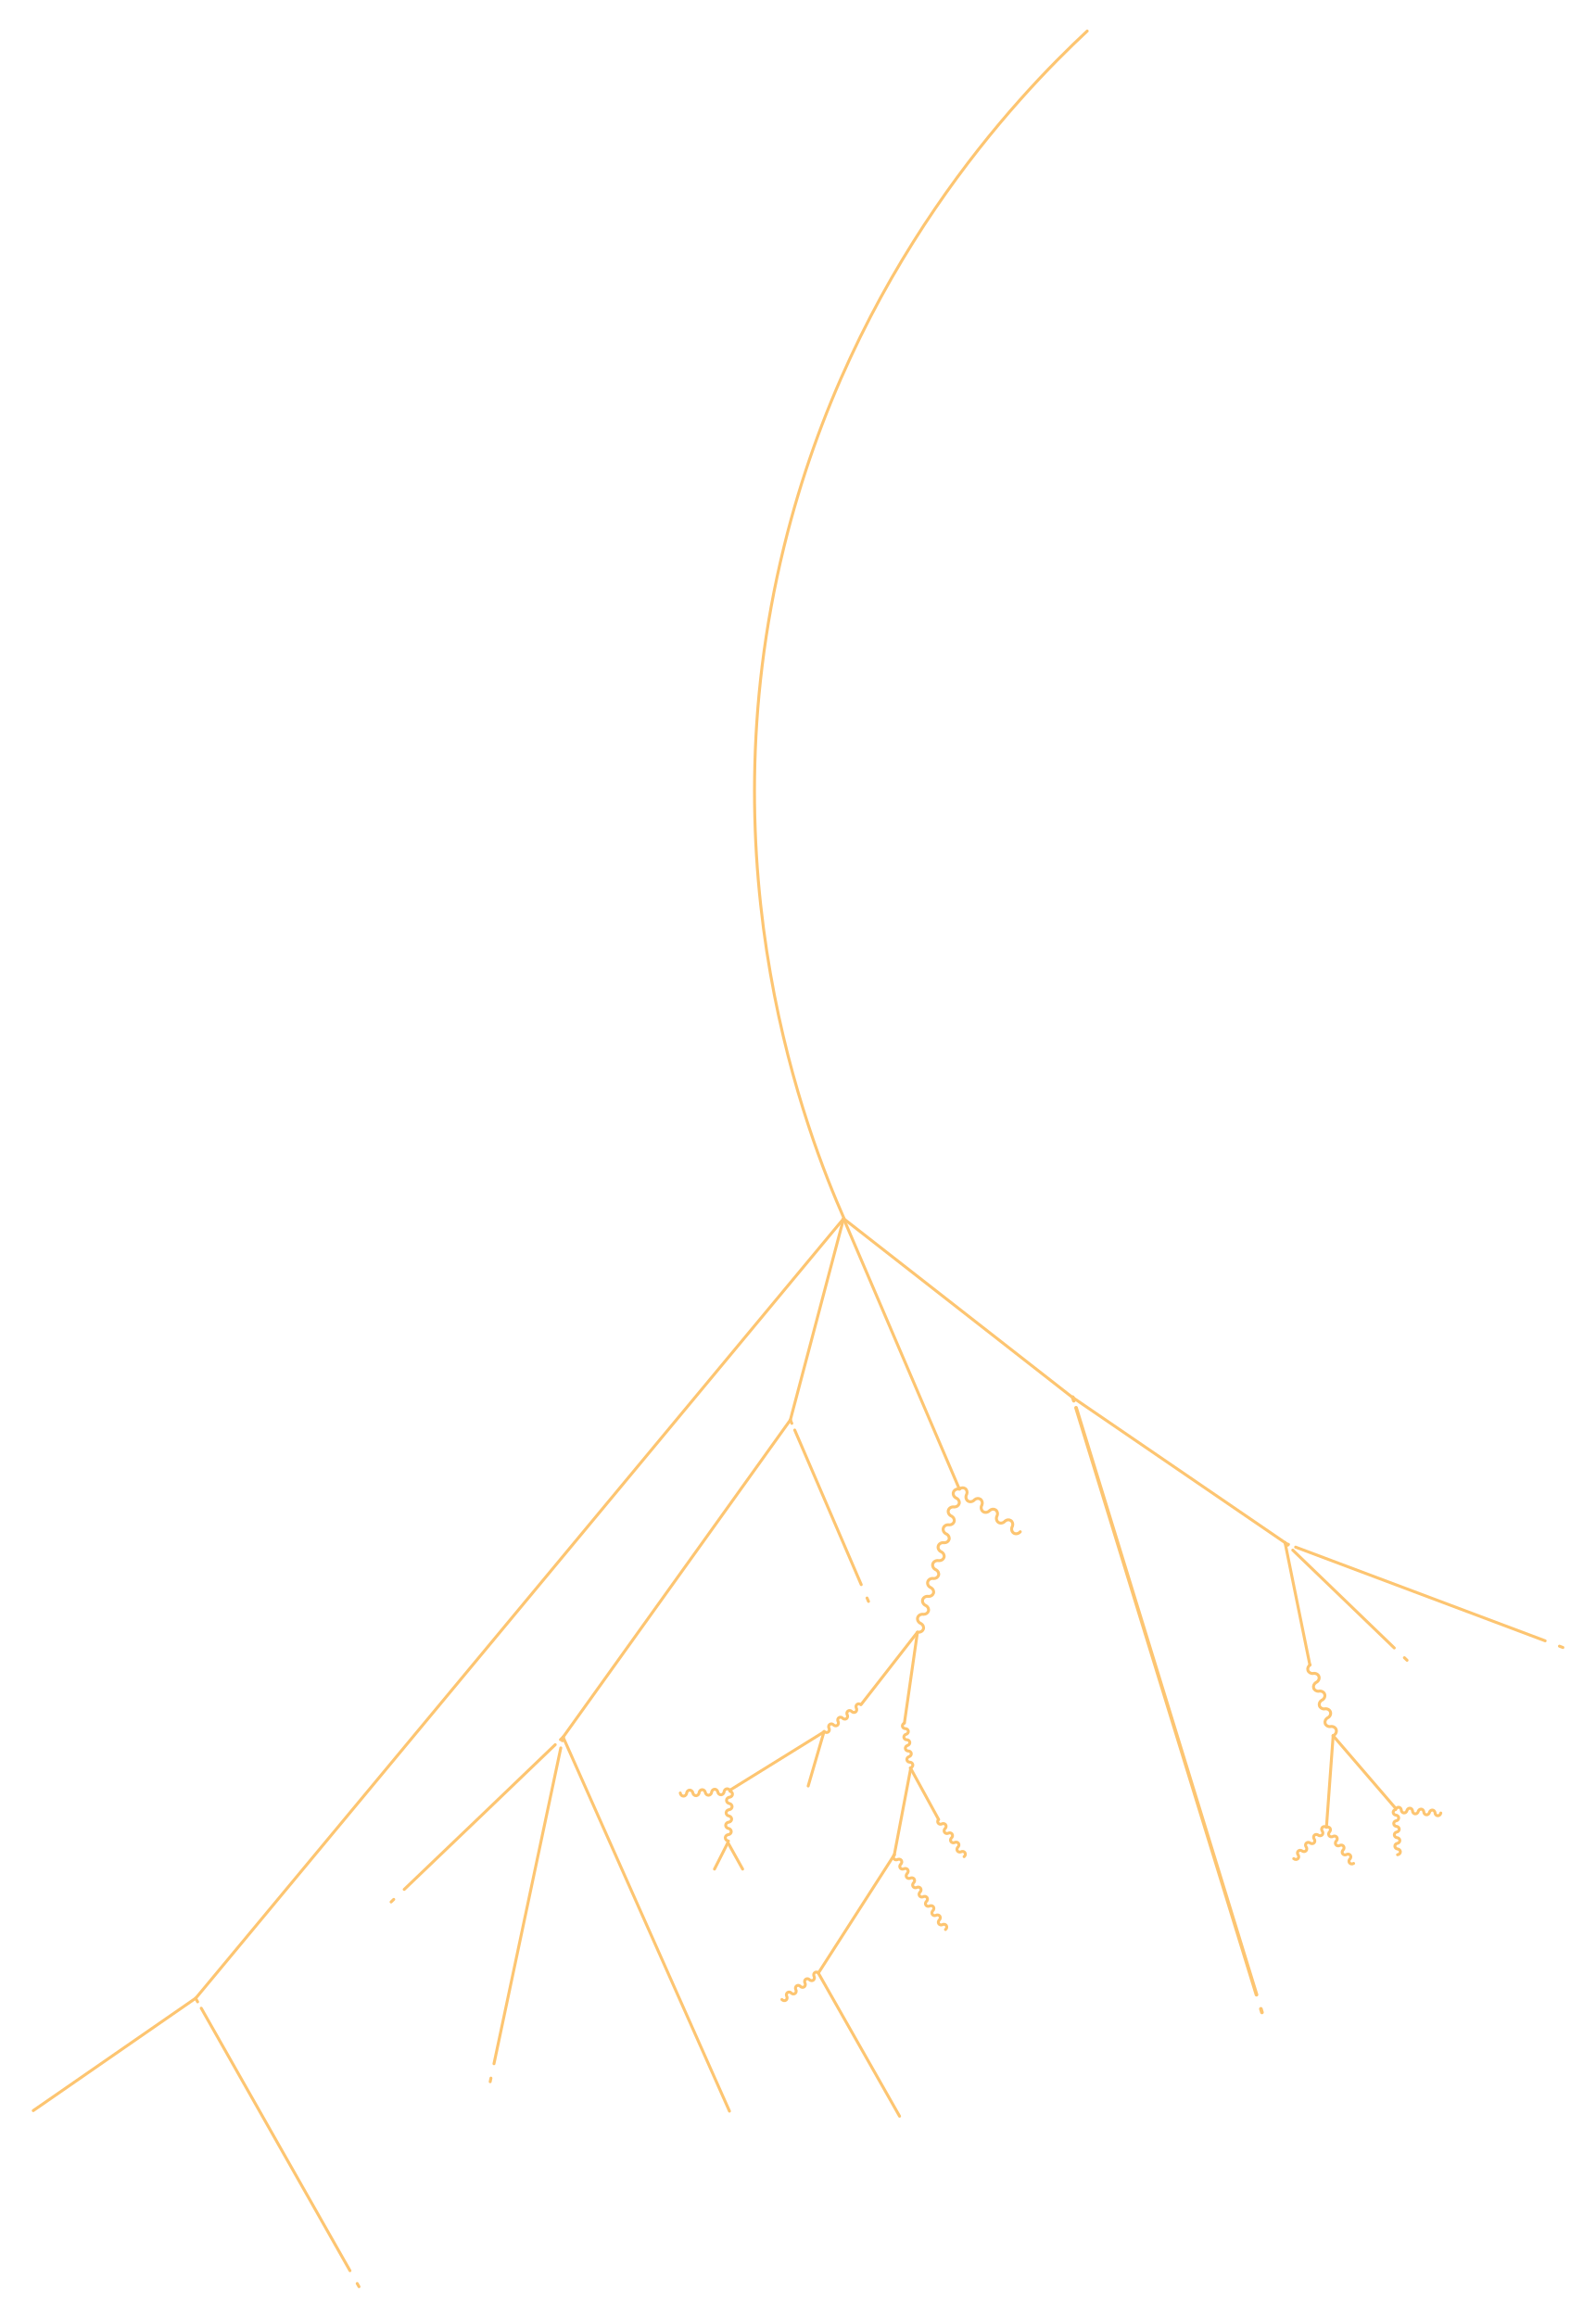
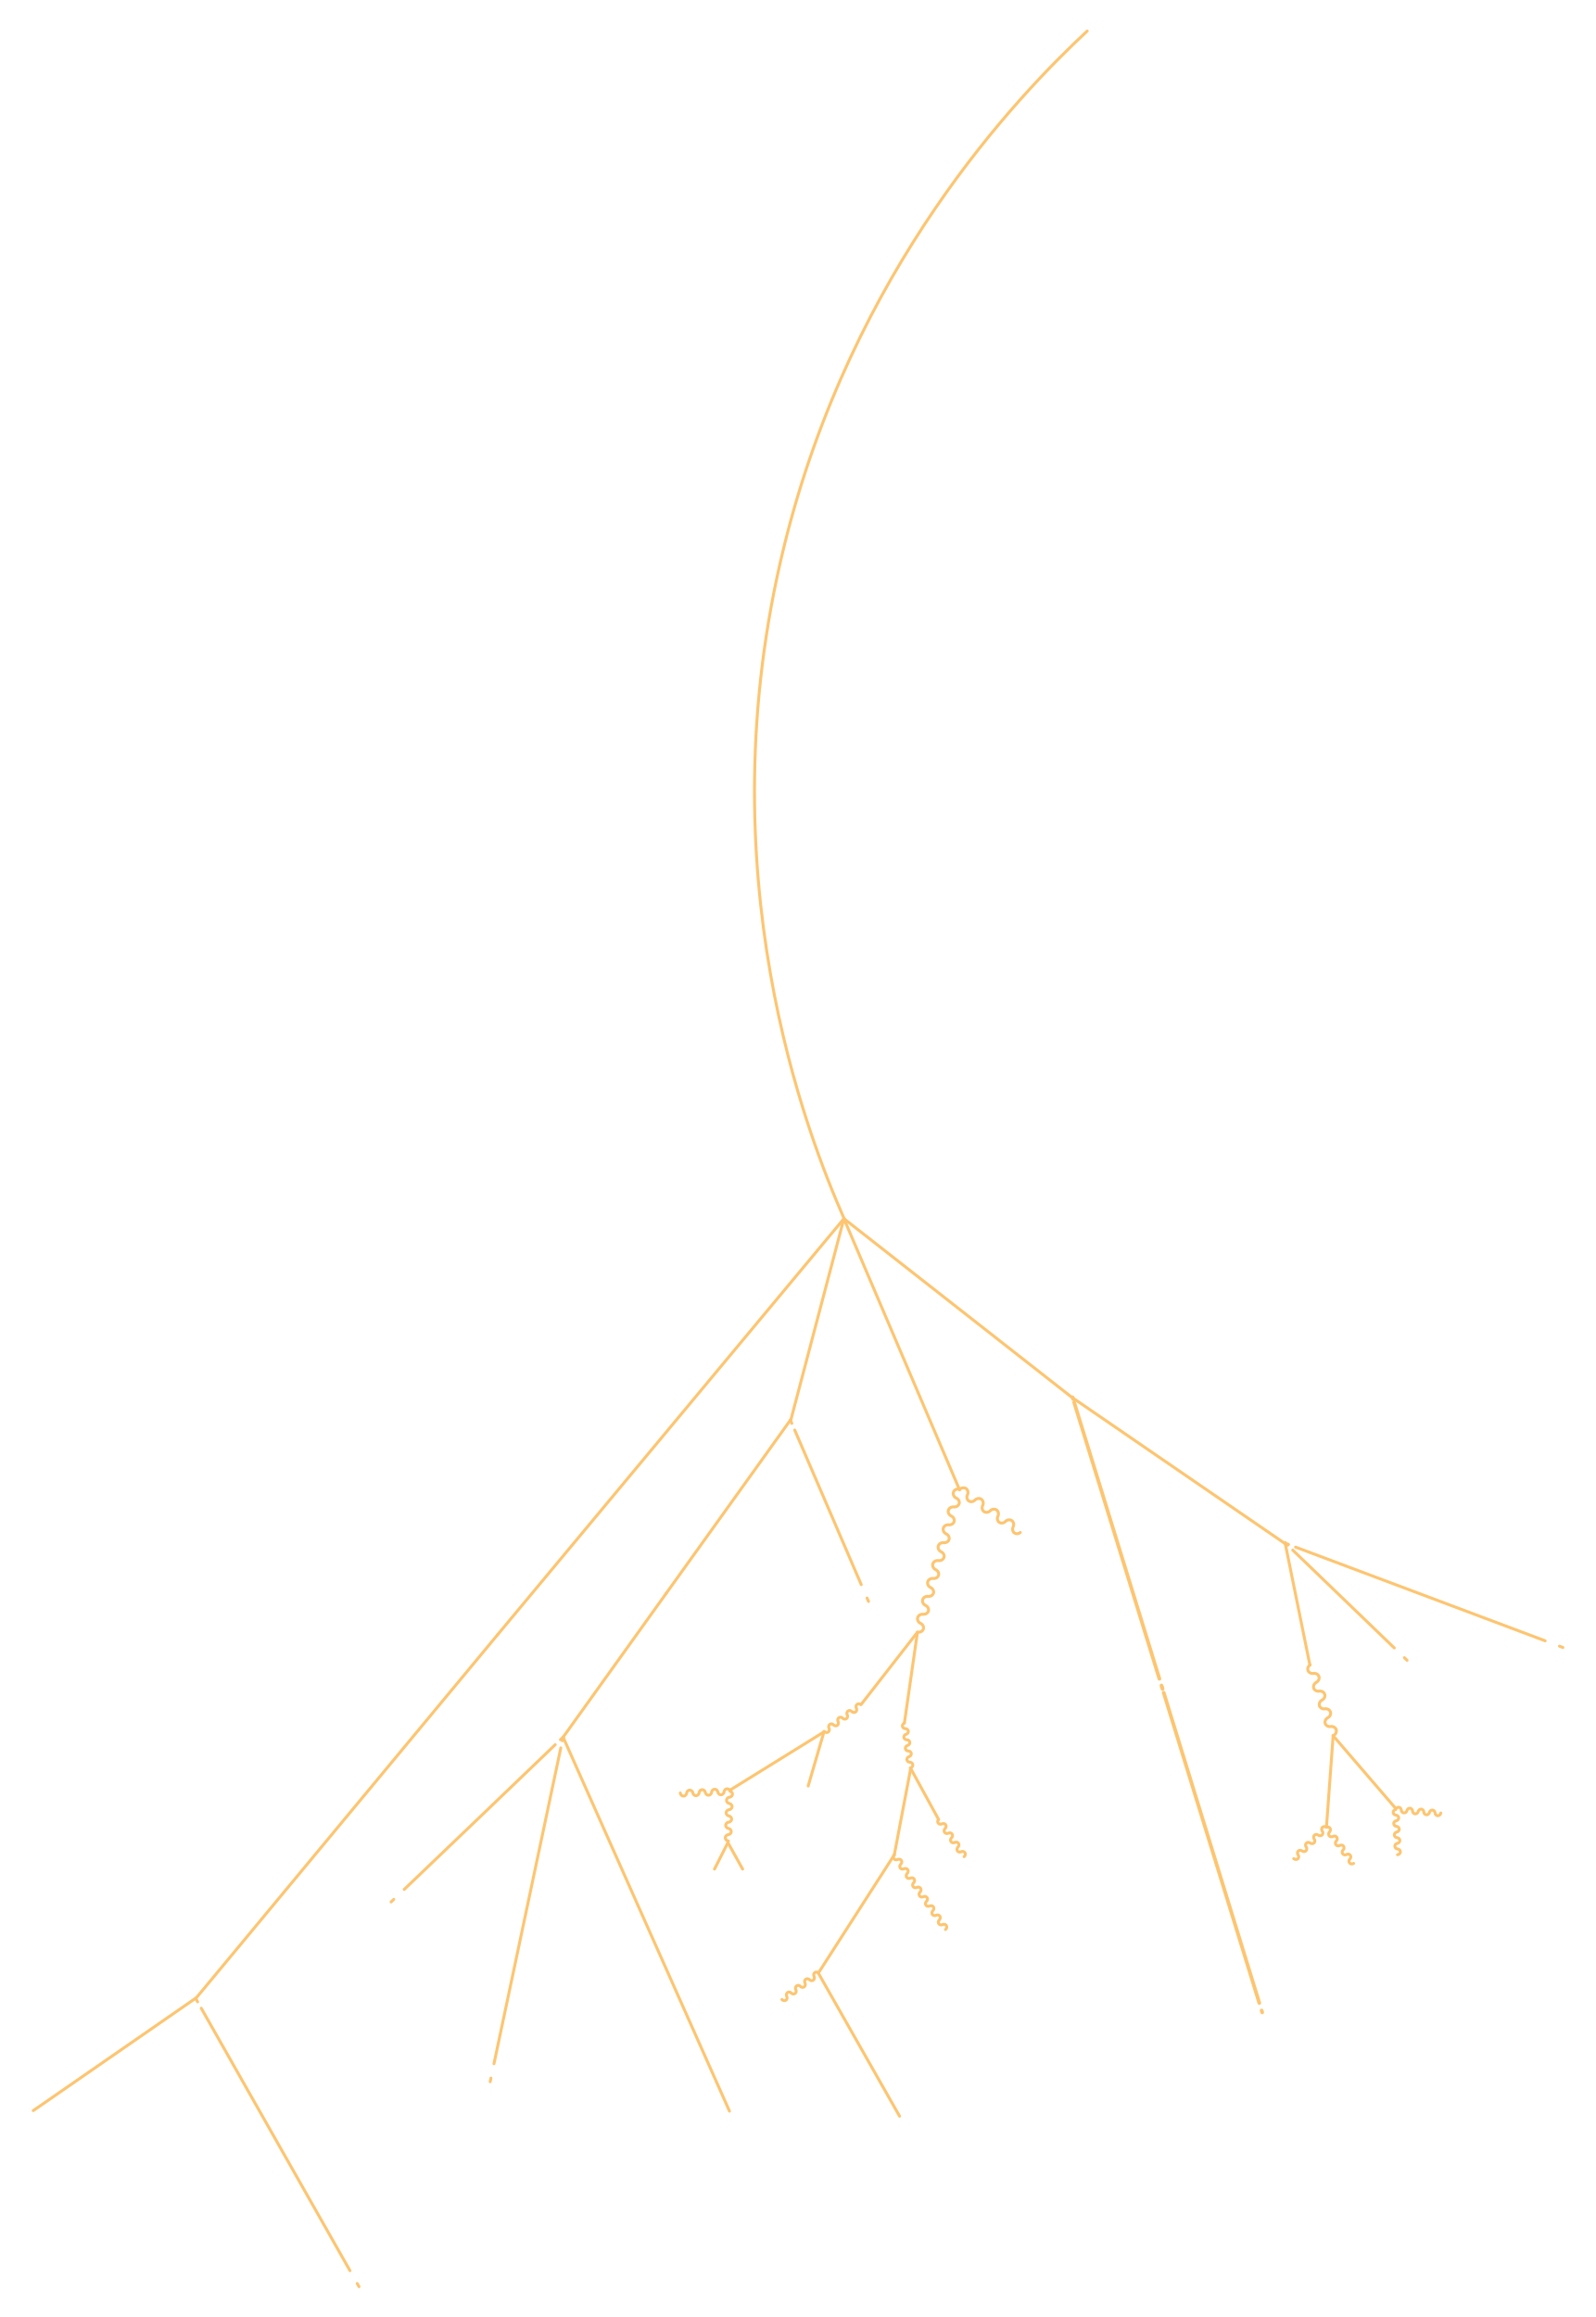
<svg xmlns="http://www.w3.org/2000/svg" width="3248" height="4716" viewBox="0 0 3248 4716" fill="none">
  <g id="ParticleShower ">
    <g id="pfourth">
      <path id="pline15" d="M67.7 4295.9L398.6 4066.9" stroke="#FDC571" stroke-width="6" stroke-miterlimit="10" stroke-linecap="round" />
      <path id="pline14" d="M796 3871.2C796 3871.2 797.9 3869.4 801.4 3866M822.7 3845.7C891.7 3779.7 1074.8 3604.5 1130.1 3551.1M1140.7 3540.9C1143.7 3538 1145.6 3536.2 1146.1 3535.7" stroke="#FDC571" stroke-width="6" stroke-miterlimit="10" stroke-linecap="round" />
      <path id="pline13" d="M997.7 4237.1L999.2 4229.8M1005.4 4200.5L1141.4 3557.7M1144.5 3543.1L1146.1 3535.7" stroke="#FDC571" stroke-width="6" stroke-miterlimit="10" stroke-linecap="round" />
      <path id="pline12" d="M1484.7 4297L1146.1 3535.7" stroke="#FDC571" stroke-width="6" stroke-miterlimit="10" stroke-linecap="round" />
      <path id="pline42" d="M1454.2 3804.3L1481.5 3750.4" stroke="#FDC571" stroke-width="6" stroke-miterlimit="10" stroke-linecap="round" stroke-linejoin="round" />
      <path id="pline41" d="M1481.5 3750.4L1511.5 3804.3" stroke="#FDC571" stroke-width="6" stroke-miterlimit="10" stroke-linecap="round" stroke-linejoin="round" />
      <path id="pline40" d="M1485.9 3645.6C1488.8 3646.5 1490.8 3649 1490.8 3651.8C1490.8 3654.7 1488.6 3657.2 1485.5 3657.9C1481.9 3658.1 1479 3660.7 1478.7 3663.9C1478.4 3667.3 1481.2 3670.6 1485.1 3671C1488 3671.9 1490 3674.4 1490 3677.2C1490 3680.1 1487.8 3682.6 1484.7 3683.3C1481.1 3683.5 1478.2 3686.1 1477.9 3689.3C1477.6 3692.7 1480.4 3696 1484.3 3696.4M1484.2 3696.4C1487.1 3697.3 1489.1 3699.8 1489.1 3702.6C1489.1 3705.5 1486.9 3708 1483.8 3708.7C1480.2 3708.9 1477.3 3711.5 1477 3714.7C1476.7 3718.1 1479.5 3721.4 1483.4 3721.8C1486.3 3722.7 1488.3 3725.2 1488.3 3728C1488.3 3730.9 1486.1 3733.4 1483 3734.1C1479.4 3734.3 1476.5 3736.9 1476.2 3740.1C1475.9 3743.5 1478.7 3746.8 1482.6 3747.2" stroke="#FDC571" stroke-width="6" stroke-miterlimit="10" stroke-linecap="round" stroke-linejoin="bevel" />
      <path id="pline39" d="M1486.2 3645.8C1485.3 3642.9 1482.8 3640.9 1480 3640.9C1477.1 3640.9 1474.6 3643.1 1473.9 3646.2C1473.7 3649.8 1471.1 3652.8 1467.9 3653.1C1464.5 3653.4 1461.2 3650.6 1460.8 3646.7C1459.9 3643.8 1457.4 3641.8 1454.6 3641.8C1451.7 3641.8 1449.2 3644 1448.5 3647.1C1448.3 3650.7 1445.7 3653.7 1442.5 3654C1439.1 3654.3 1435.8 3651.5 1435.4 3647.6C1434.5 3644.7 1432 3642.7 1429.2 3642.7C1426.3 3642.7 1423.8 3644.9 1423.1 3648C1422.9 3651.6 1420.3 3654.6 1417.1 3654.9C1413.7 3655.2 1410.4 3652.4 1410 3648.5C1409.1 3645.6 1406.6 3643.6 1403.8 3643.6C1400.9 3643.6 1398.4 3645.8 1397.7 3648.9C1397.5 3652.5 1394.9 3655.5 1391.7 3655.8C1388.3 3656.1 1385 3653.3 1384.6 3649.4" stroke="#FDC571" stroke-width="6" stroke-miterlimit="10" stroke-linecap="round" stroke-linejoin="bevel" />
-       <path id="pline38" d="M1486.3 3643.3L1677 3525.1" stroke="#FDC571" stroke-width="6" stroke-miterlimit="10" stroke-linecap="round" stroke-linejoin="round" />
-       <path id="pline37" d="M1677 3525.1L1644.9 3635.2" stroke="#FDC571" stroke-width="6" stroke-miterlimit="10" stroke-linecap="round" stroke-linejoin="round" />
      <path id="pline34" d="M1665.6 4015.4C1663.5 4013.6 1660.6 4013.4 1658.5 4014.9C1656.3 4016.4 1655.6 4019.3 1656.6 4022C1658.3 4024.8 1657.8 4028.3 1655.6 4030.2C1653.2 4032.2 1649.4 4031.7 1647 4029.1M1647.1 4029C1645 4027.2 1642.1 4027 1640 4028.5C1637.8 4030 1637.1 4032.9 1638.1 4035.6C1639.8 4038.4 1639.3 4041.9 1637.1 4043.8C1634.7 4045.8 1630.9 4045.3 1628.5 4042.7M1628.5 4042.5C1626.4 4040.7 1623.5 4040.5 1621.4 4042C1619.2 4043.5 1618.5 4046.4 1619.5 4049.1C1621.2 4051.9 1620.7 4055.4 1618.5 4057.3C1616.1 4059.3 1612.3 4058.8 1609.9 4056.2M1610 4056.1C1607.9 4054.3 1605 4054.1 1602.9 4055.6C1600.7 4057.1 1600 4060 1601 4062.7C1602.7 4065.5 1602.2 4069 1600 4070.9C1597.6 4072.9 1593.8 4072.4 1591.4 4069.8" stroke="#FDC571" stroke-width="6" stroke-miterlimit="10" stroke-linecap="round" stroke-linejoin="bevel" />
      <path id="pline33" d="M1830.9 4307.3L1665.6 4016" stroke="#FDC571" stroke-width="6" stroke-miterlimit="10" stroke-linecap="round" stroke-linejoin="round" />
      <path id="pline32" d="M1665.6 4016L1820.2 3775.3" stroke="#FDC571" stroke-width="6" stroke-miterlimit="10" stroke-linecap="round" stroke-linejoin="round" />
      <path id="pline31" d="M1819.9 3775.9C1818.1 3778 1817.8 3780.9 1819.2 3783C1820.6 3785.2 1823.5 3786.1 1826.2 3785.1C1829.1 3783.5 1832.5 3784 1834.3 3786.3C1836.2 3788.8 1835.7 3792.6 1832.9 3794.8C1831.1 3796.9 1830.8 3799.8 1832.2 3801.9C1833.6 3804.1 1836.5 3805 1839.2 3804C1842.1 3802.4 1845.5 3802.9 1847.3 3805.2C1849.2 3807.7 1848.7 3811.5 1845.9 3813.7M1846 3813.8C1844.2 3815.9 1843.9 3818.8 1845.3 3820.9C1846.7 3823.1 1849.6 3824 1852.3 3823C1855.2 3821.4 1858.6 3821.9 1860.4 3824.2C1862.3 3826.7 1861.8 3830.5 1859 3832.7M1859.1 3832.7C1857.3 3834.8 1857 3837.7 1858.4 3839.8C1859.8 3842 1862.7 3842.9 1865.4 3841.9C1868.3 3840.3 1871.7 3840.8 1873.5 3843.1C1875.4 3845.6 1874.9 3849.4 1872.1 3851.6M1872.2 3851.6C1870.4 3853.7 1870.1 3856.6 1871.5 3858.7C1872.9 3860.9 1875.8 3861.8 1878.5 3860.8C1881.4 3859.2 1884.8 3859.7 1886.6 3862C1888.5 3864.5 1888 3868.3 1885.2 3870.5C1883.4 3872.6 1883.1 3875.5 1884.5 3877.6C1885.9 3879.8 1888.8 3880.7 1891.5 3879.7C1894.4 3878.1 1897.8 3878.6 1899.6 3880.9C1901.5 3883.4 1901 3887.2 1898.2 3889.4M1898.3 3889.4C1896.5 3891.5 1896.2 3894.4 1897.6 3896.5C1899 3898.7 1901.9 3899.6 1904.6 3898.6C1907.5 3897 1910.9 3897.5 1912.7 3899.8C1914.6 3902.3 1914.1 3906.1 1911.3 3908.3M1911.4 3908.4C1909.6 3910.5 1909.3 3913.4 1910.7 3915.5C1912.1 3917.7 1915 3918.6 1917.7 3917.6C1920.6 3916 1924 3916.5 1925.8 3918.8C1927.7 3921.3 1927.2 3925.1 1924.4 3927.3" stroke="#FDC571" stroke-width="6" stroke-miterlimit="10" stroke-linecap="round" stroke-linejoin="bevel" />
-       <path id="pline30" d="M1820.2 3775.3L1853.6 3599.5" stroke="#FDC571" stroke-width="6" stroke-miterlimit="10" stroke-linecap="round" stroke-linejoin="round" />
      <path id="pline29" d="M1910.1 3703.4C1908.3 3705.5 1908 3708.4 1909.4 3710.5C1910.8 3712.7 1913.7 3713.6 1916.4 3712.6C1919.3 3711 1922.7 3711.5 1924.5 3713.8C1926.4 3716.3 1925.9 3720.1 1923.1 3722.3M1923.2 3722.3C1921.4 3724.4 1921.1 3727.3 1922.5 3729.4C1923.9 3731.6 1926.8 3732.5 1929.5 3731.5C1932.4 3729.9 1935.8 3730.4 1937.6 3732.7C1939.5 3735.2 1939 3739 1936.2 3741.2C1934.4 3743.3 1934.1 3746.2 1935.5 3748.3C1936.9 3750.5 1939.8 3751.4 1942.5 3750.4C1945.4 3748.8 1948.8 3749.3 1950.6 3751.6C1952.5 3754.1 1952 3757.9 1949.2 3760.1M1949.3 3760.1C1947.5 3762.2 1947.2 3765.1 1948.6 3767.2C1950 3769.4 1952.9 3770.3 1955.6 3769.3C1958.5 3767.7 1961.9 3768.2 1963.7 3770.5C1965.6 3773 1965.1 3776.8 1962.3 3779" stroke="#FDC571" stroke-width="6" stroke-miterlimit="10" stroke-linecap="round" stroke-linejoin="bevel" />
-       <path id="pline28" d="M1853.6 3599.5L1910.4 3703.4" stroke="#FDC571" stroke-width="6" stroke-miterlimit="10" stroke-linecap="round" stroke-linejoin="round" />
      <path id="pline24" d="M2698.8 3718.7C2696.4 3717.3 2693.5 3717.5 2691.7 3719.2C2689.8 3721 2689.4 3724 2690.9 3726.5C2693 3729 2693 3732.6 2691.1 3734.7C2689 3737 2685.1 3737.1 2682.4 3734.8C2680 3733.4 2677.1 3733.6 2675.3 3735.3C2673.4 3737.1 2673 3740.1 2674.5 3742.6C2676.6 3745.1 2676.6 3748.7 2674.7 3750.8C2672.6 3753.1 2668.7 3753.2 2666 3750.9C2663.6 3749.5 2660.7 3749.7 2658.9 3751.4C2657 3753.2 2656.6 3756.2 2658.1 3758.7C2660.2 3761.2 2660.2 3764.8 2658.3 3766.9C2656.2 3769.2 2652.3 3769.3 2649.6 3767C2647.2 3765.6 2644.3 3765.8 2642.5 3767.5C2640.6 3769.3 2640.2 3772.3 2641.7 3774.8C2643.8 3777.3 2643.8 3780.9 2641.9 3783C2639.8 3785.3 2635.9 3785.4 2633.2 3783.1" stroke="#FDC571" stroke-width="6" stroke-miterlimit="10" stroke-linecap="round" stroke-linejoin="bevel" />
      <path id="pline23" d="M2699.8 3719.2C2702.4 3718.1 2705.2 3718.8 2706.8 3720.8C2708.4 3722.9 2708.3 3725.9 2706.5 3728.1C2704 3730.3 2703.5 3733.8 2705.1 3736.2C2706.8 3738.8 2710.6 3739.5 2713.6 3737.6C2716.2 3736.5 2719 3737.2 2720.6 3739.2C2722.2 3741.3 2722.1 3744.3 2720.3 3746.5C2717.8 3748.7 2717.3 3752.2 2718.9 3754.6C2720.6 3757.2 2724.4 3757.9 2727.4 3756C2730 3754.9 2732.8 3755.6 2734.4 3757.6C2736 3759.7 2735.9 3762.7 2734.1 3764.9C2731.6 3767.1 2731.1 3770.6 2732.7 3773C2734.4 3775.6 2738.2 3776.3 2741.2 3774.4C2743.8 3773.3 2746.6 3774 2748.2 3776C2749.8 3778.1 2749.7 3781.1 2747.9 3783.3C2745.4 3785.5 2744.9 3789 2746.5 3791.4C2748.2 3794 2752 3794.7 2755 3792.8" stroke="#FDC571" stroke-width="6" stroke-miterlimit="10" stroke-linecap="round" stroke-linejoin="bevel" />
      <path id="pline22" d="M2839.9 3683.2C2837.3 3684 2835.5 3686.3 2835.6 3688.9C2835.7 3691.5 2837.7 3693.8 2840.5 3694.4C2843.8 3694.5 2846.5 3696.8 2846.8 3699.7C2847.1 3702.8 2844.6 3705.8 2841.1 3706.2M2841 3706.1C2838.4 3706.9 2836.6 3709.2 2836.7 3711.8C2836.8 3714.4 2838.8 3716.7 2841.6 3717.3C2844.9 3717.4 2847.6 3719.7 2847.9 3722.6C2848.2 3725.7 2845.7 3728.7 2842.2 3729.1C2839.6 3729.9 2837.8 3732.2 2837.9 3734.8C2838 3737.4 2840 3739.7 2842.8 3740.3C2846.1 3740.4 2848.8 3742.7 2849.1 3745.6C2849.4 3748.7 2846.9 3751.7 2843.4 3752.1M2843.3 3752.1C2840.7 3752.9 2838.9 3755.2 2839 3757.8C2839.1 3760.4 2841.1 3762.7 2843.9 3763.3C2847.2 3763.4 2849.9 3765.7 2850.2 3768.6C2850.5 3771.7 2848 3774.7 2844.5 3775.1" stroke="#FDC571" stroke-width="6" stroke-miterlimit="10" stroke-linecap="round" stroke-linejoin="bevel" />
      <path id="pline21" d="M2840.9 3682.7C2841.8 3680.1 2844.2 3678.4 2846.7 3678.5C2849.3 3678.6 2851.5 3680.7 2852 3683.6C2852 3686.9 2854.2 3689.6 2857.1 3690C2860.2 3690.4 2863.2 3688 2863.8 3684.5M2863.8 3684.6C2864.7 3682 2867.1 3680.3 2869.6 3680.4C2872.2 3680.5 2874.4 3682.6 2874.9 3685.5C2874.9 3688.8 2877.1 3691.5 2880 3691.9C2883.1 3692.3 2886.1 3689.9 2886.7 3686.4M2886.7 3686.5C2887.6 3683.9 2890 3682.2 2892.5 3682.3C2895.1 3682.4 2897.3 3684.5 2897.8 3687.4C2897.8 3690.7 2900 3693.4 2902.9 3693.8C2906 3694.2 2909 3691.8 2909.6 3688.3M2909.6 3688.4C2910.5 3685.8 2912.9 3684.1 2915.4 3684.2C2918 3684.3 2920.2 3686.4 2920.7 3689.3C2920.7 3692.6 2922.9 3695.3 2925.8 3695.7C2928.9 3696.1 2931.9 3693.7 2932.5 3690.2" stroke="#FDC571" stroke-width="6" stroke-miterlimit="10" stroke-linecap="round" stroke-linejoin="bevel" />
+       <path id="pline37" d="M730.7 4654.3L727 4647.8M712.3 4621.7L409.6 4087.5M402.2 4074.5L398.6 4068" stroke="#FDC571" stroke-width="6" stroke-miterlimit="10" stroke-linecap="round" />
+       <path id="pline6-1" d="M2569 4096L2567.83 4092.19M2563.12 4076.97L2368.55 3445.42M2366.17 3437.81L2365 3434" stroke="#FDC571" stroke-width="7.46" stroke-miterlimit="10" stroke-linecap="round" />
+     </g>
+     <g id="pfourthfork">
      <path id="pline20" d="M2699.8 3718.7L2713.4 3532.9" stroke="#FDC571" stroke-width="6" stroke-miterlimit="10" stroke-linecap="round" stroke-linejoin="round" />
-       <path id="pline19" d="M2713.4 3532.9L2840.3 3680.4" stroke="#FDC571" stroke-width="6" stroke-miterlimit="10" stroke-linecap="round" stroke-linejoin="round" />
-       <path id="pline37_2" d="M730.7 4654.3L727 4647.8M712.3 4621.7L409.6 4087.5M402.2 4074.5L398.6 4068" stroke="#FDC571" stroke-width="6" stroke-miterlimit="10" stroke-linecap="round" />
+       <path id="pline19" d="M2840.3 3680.4L2713.4 3532.9" stroke="#FDC571" stroke-width="6" stroke-miterlimit="10" stroke-linecap="round" stroke-linejoin="round" />
+       <path id="pline38" d="M1486.3 3643.3L1677 3525.1" stroke="#FDC571" stroke-width="6" stroke-miterlimit="10" stroke-linecap="round" stroke-linejoin="round" />
+       <path id="pline37_2" d="M1644.9 3635.2L1677 3525.1" stroke="#FDC571" stroke-width="6" stroke-miterlimit="10" stroke-linecap="round" stroke-linejoin="round" />
+       <path id="pline30" d="M1820.2 3775.3L1853.6 3599.5" stroke="#FDC571" stroke-width="6" stroke-miterlimit="10" stroke-linecap="round" stroke-linejoin="round" />
+       <path id="pline28" d="M1910.4 3703.4L1853.6 3599.5" stroke="#FDC571" stroke-width="6" stroke-miterlimit="10" stroke-linecap="round" stroke-linejoin="round" />
    </g>
    <g id="pthird">
-       <path id="pline11" d="M1146.1 3535.7L1608.6 2890.2" stroke="#FDC571" stroke-width="6" stroke-miterlimit="10" stroke-linecap="round" />
-       <path id="pline10" d="M1767.7 3259.5L1764.7 3252.6M1752.9 3225.3L1617.5 2910.7M1611.6 2897.1L1608.6 2890.2" stroke="#FDC571" stroke-width="6" stroke-miterlimit="10" stroke-linecap="round" />
+       <path id="pline11-1" d="M1146 3536L1356 3243" stroke="#FDC571" stroke-width="6" stroke-miterlimit="10" stroke-linecap="round" />
      <path id="pline36" d="M1751.7 3469.5C1749.6 3467.7 1746.7 3467.5 1744.6 3469C1742.4 3470.5 1741.7 3473.4 1742.7 3476.1C1744.4 3478.9 1743.9 3482.4 1741.7 3484.3C1739.3 3486.3 1735.5 3485.8 1733.1 3483.2M1733.1 3483.1C1731 3481.3 1728.1 3481.1 1726 3482.6C1723.8 3484.1 1723.1 3487 1724.1 3489.7C1725.8 3492.5 1725.3 3496 1723.1 3497.9C1720.7 3499.9 1716.9 3499.4 1714.5 3496.8M1714.5 3496.7C1712.4 3494.9 1709.5 3494.7 1707.4 3496.2C1705.2 3497.7 1704.5 3500.6 1705.5 3503.3C1707.2 3506.1 1706.7 3509.6 1704.5 3511.5C1702.1 3513.5 1698.3 3513 1695.9 3510.4M1696 3510.3C1693.9 3508.5 1691 3508.3 1688.9 3509.8C1686.7 3511.3 1686 3514.2 1687 3516.9C1688.7 3519.7 1688.2 3523.2 1686 3525.1C1683.6 3527.1 1679.8 3526.6 1677.4 3524" stroke="#FDC571" stroke-width="6" stroke-miterlimit="10" stroke-linecap="round" stroke-linejoin="bevel" />
      <path id="pline35" d="M1752.8 3469.1L1867.3 3322.2" stroke="#FDC571" stroke-width="6" stroke-miterlimit="10" stroke-linecap="round" stroke-linejoin="round" />
      <path id="pline27" d="M1840.6 3507.4C1838 3508.4 1836.5 3510.9 1836.7 3513.4C1837 3516 1839.2 3518.1 1842 3518.4C1845.3 3518.2 1848.1 3520.3 1848.7 3523.2C1849.3 3526.3 1847 3529.4 1843.6 3530.2M1843.6 3530.1C1841 3531.1 1839.5 3533.6 1839.7 3536.1C1840 3538.7 1842.2 3540.8 1845 3541.1C1848.3 3540.9 1851.1 3543 1851.7 3545.9C1852.3 3549 1850 3552.1 1846.6 3552.9C1844 3553.9 1842.5 3556.4 1842.7 3558.9C1843 3561.5 1845.2 3563.6 1848 3563.9C1851.3 3563.7 1854.1 3565.8 1854.7 3568.7C1855.3 3571.8 1853 3574.9 1849.6 3575.7M1849.7 3575.7C1847.1 3576.7 1845.6 3579.2 1845.8 3581.7C1846.1 3584.3 1848.3 3586.4 1851.1 3586.7C1854.4 3586.5 1857.2 3588.6 1857.8 3591.5C1858.4 3594.6 1856.1 3597.7 1852.7 3598.5" stroke="#FDC571" stroke-width="6" stroke-miterlimit="10" stroke-linecap="round" stroke-linejoin="bevel" />
      <path id="pline26" d="M1840.9 3506L1867.3 3322.2" stroke="#FDC571" stroke-width="6" stroke-miterlimit="10" stroke-linecap="round" stroke-linejoin="round" />
-       <path id="pline25" d="M1952.6 3030.8C1956.1 3027.8 1960.8 3027.4 1964.3 3029.7C1967.9 3032.1 1969.3 3036.9 1967.6 3041.3C1964.9 3046 1965.8 3051.7 1969.5 3054.7C1973.5 3057.9 1979.8 3057 1983.6 3052.5C1987.1 3049.5 1991.8 3049.1 1995.3 3051.4C1998.9 3053.8 2000.3 3058.6 1998.6 3063C1995.9 3067.7 1996.8 3073.4 2000.5 3076.4C2004.5 3079.6 2010.8 3078.7 2014.6 3074.2M2014.6 3074.3C2018.1 3071.3 2022.8 3070.9 2026.3 3073.2C2029.9 3075.6 2031.3 3080.4 2029.6 3084.8C2026.9 3089.5 2027.8 3095.2 2031.5 3098.2C2035.5 3101.4 2041.8 3100.5 2045.6 3096C2049.1 3093 2053.8 3092.6 2057.3 3094.9C2060.9 3097.3 2062.3 3102.1 2060.6 3106.5C2057.9 3111.2 2058.8 3116.9 2062.5 3119.9C2066.5 3123.1 2072.8 3122.2 2076.6 3117.7" stroke="#FDC571" stroke-width="6" stroke-miterlimit="10" stroke-linecap="round" stroke-linejoin="bevel" />
      <path id="pline18" d="M2666.5 3388.7C2662.7 3391.1 2660.8 3395.6 2662 3399.6C2663.2 3403.7 2667.4 3406.5 2672.1 3406.2C2677.4 3405 2682.6 3407.5 2684.3 3411.9C2686.2 3416.7 2683.5 3422.5 2678.1 3424.7M2678.2 3424.8C2674.4 3427.2 2672.5 3431.7 2673.7 3435.7C2674.9 3439.8 2679.1 3442.6 2683.8 3442.3C2689.1 3441.1 2694.3 3443.6 2696 3448C2697.9 3452.8 2695.2 3458.6 2689.8 3460.8M2689.9 3460.8C2686.1 3463.2 2684.2 3467.7 2685.4 3471.7C2686.6 3475.8 2690.8 3478.6 2695.5 3478.3C2700.8 3477.1 2706 3479.6 2707.7 3484C2709.6 3488.8 2706.9 3494.6 2701.5 3496.8M2701.6 3496.8C2697.8 3499.2 2695.9 3503.7 2697.1 3507.7C2698.3 3511.8 2702.5 3514.6 2707.2 3514.3C2712.5 3513.1 2717.7 3515.6 2719.4 3520C2721.3 3524.8 2718.6 3530.6 2713.2 3532.8" stroke="#FDC571" stroke-width="6" stroke-miterlimit="10" stroke-linecap="round" stroke-linejoin="bevel" />
      <path id="pline17" d="M2666 3388.7L2615.5 3139.9" stroke="#FDC571" stroke-width="6" stroke-miterlimit="10" stroke-linecap="round" stroke-linejoin="bevel" />
      <path id="pline16" d="M2863.8 3379.3L2858.4 3374.1M2837.8 3354.2L2631.2 3155.1M2620.9 3145.1L2615.5 3139.9" stroke="#FDC571" stroke-width="6" stroke-miterlimit="10" stroke-linecap="round" />
+       <path id="pline6" d="M2365 3434L2363.96 3430.61M2359.75 3417.04L2186.17 2854.18M2184.04 2847.39L2183 2844" stroke="#FDC571" stroke-width="7.46" stroke-miterlimit="10" stroke-linecap="round" />
+       <path id="pline5" d="M3181 3353.3L3174 3350.6M3144.9 3339.7L2637 3149M2622.5 3143.5L2615.5 3140.9" stroke="#FDC571" stroke-width="6" stroke-miterlimit="10" stroke-linecap="round" />
+       <path id="pline4-1" d="M399 4067L1013 3327" stroke="#FDC571" stroke-width="6" stroke-miterlimit="10" stroke-linecap="round" />
+     </g>
+     <g id="pthirdfork">
+       <path id="pline11" d="M1356 3243L1609 2890" stroke="#FDC571" stroke-width="6" stroke-miterlimit="10" stroke-linecap="round" />
+       <path id="pline10" d="M1767.7 3259.5L1764.7 3252.6M1752.9 3225.3L1617.5 2910.7M1611.6 2897.1L1608.6 2890.2" stroke="#FDC571" stroke-width="6" stroke-miterlimit="10" stroke-linecap="round" />
+     </g>
+     <g id="pthirdsquiggle">
+       <path id="pline25" d="M2076.6 3119.23C2073.1 3122.23 2068.4 3122.63 2064.9 3120.33C2061.3 3117.93 2059.9 3113.13 2061.6 3108.73C2064.3 3104.03 2063.4 3098.33 2059.7 3095.33C2055.7 3092.13 2049.4 3093.03 2045.6 3097.53C2042.1 3100.53 2037.4 3100.93 2033.9 3098.63C2030.3 3096.23 2028.9 3091.43 2030.6 3087.03C2033.3 3082.33 2032.4 3076.63 2028.7 3073.63C2024.7 3070.43 2018.4 3071.33 2014.6 3075.83M2014.6 3075.73C2011.1 3078.73 2006.4 3079.13 2002.9 3076.83C1999.3 3074.43 1997.9 3069.63 1999.6 3065.23C2002.3 3060.53 2001.4 3054.83 1997.7 3051.83C1993.7 3048.63 1987.4 3049.53 1983.6 3054.03C1980.1 3057.03 1975.4 3057.43 1971.9 3055.13C1968.3 3052.73 1966.9 3047.93 1968.6 3043.53C1971.3 3038.83 1970.4 3033.13 1966.7 3030.13C1962.7 3026.93 1956.4 3027.83 1952.6 3032.33" stroke="#FDC571" stroke-width="6" stroke-miterlimit="10" stroke-linecap="round" stroke-linejoin="bevel" />
      <path id="pline8" d="M1869.7 3322.21C1874.2 3322.31 1878.2 3319.61 1879.4 3315.71C1880.7 3311.61 1878.7 3307.01 1874.6 3304.61C1869.5 3302.71 1866.6 3297.71 1867.6 3293.01C1868.7 3288.01 1874.1 3284.71 1879.9 3285.81M1879.9 3285.71C1884.4 3285.81 1888.4 3283.11 1889.6 3279.21C1890.9 3275.11 1888.9 3270.51 1884.8 3268.11C1879.7 3266.21 1876.8 3261.21 1877.8 3256.51C1878.9 3251.51 1884.3 3248.21 1890.1 3249.31M1890.2 3249.31C1894.7 3249.41 1898.7 3246.71 1899.9 3242.81C1901.2 3238.71 1899.2 3234.11 1895.1 3231.71C1890 3229.81 1887.1 3224.81 1888.1 3220.11C1889.2 3215.11 1894.6 3211.81 1900.4 3212.91M1900.5 3212.91C1905 3213.01 1909 3210.31 1910.2 3206.41C1911.5 3202.31 1909.5 3197.71 1905.4 3195.31C1900.3 3193.41 1897.4 3188.41 1898.4 3183.71C1899.5 3178.71 1904.9 3175.41 1910.7 3176.51M1911.6 3176.51C1916.1 3176.61 1920.1 3173.91 1921.3 3170.01C1922.6 3165.91 1920.6 3161.31 1916.5 3158.91C1911.4 3157.01 1908.5 3152.01 1909.5 3147.31C1910.6 3142.31 1916 3139.01 1921.8 3140.11M1921.9 3140.11C1926.4 3140.21 1930.4 3137.51 1931.6 3133.61C1932.9 3129.51 1930.9 3124.91 1926.8 3122.51C1921.7 3120.61 1918.8 3115.61 1919.8 3110.91C1920.9 3105.91 1926.3 3102.61 1932.1 3103.71M1932.2 3103.71C1936.7 3103.81 1940.7 3101.11 1941.9 3097.21C1943.2 3093.11 1941.2 3088.51 1937.1 3086.11C1932 3084.21 1929.1 3079.21 1930.1 3074.51C1931.2 3069.51 1936.6 3066.21 1942.4 3067.31M1942.4 3067.21C1946.9 3067.31 1950.9 3064.61 1952.1 3060.71C1953.4 3056.61 1951.4 3052.01 1947.3 3049.61C1942.2 3047.71 1939.3 3042.71 1940.3 3038.01C1941.4 3033.01 1946.8 3029.71 1952.6 3030.81" stroke="#FDC571" stroke-width="6" stroke-miterlimit="10" stroke-linecap="round" stroke-linejoin="bevel" />
-       <path id="pline6" d="M2568.5 4096L2566.3 4088.8M2557.4 4060L2190.1 2865.4M2185.6 2851L2183.4 2843.8" stroke="#FDC571" stroke-width="7.46" stroke-miterlimit="10" stroke-linecap="round" />
-       <path id="pline5" d="M3181 3353.3L3174 3350.6M3144.9 3339.7L2637 3149M2622.5 3143.5L2615.5 3140.9" stroke="#FDC571" stroke-width="6" stroke-miterlimit="10" stroke-linecap="round" />
    </g>
    <g id="psecond">
-       <path id="pline4" d="M398.6 4066.9L1717 2480.4" stroke="#FDC571" stroke-width="6" stroke-miterlimit="10" stroke-linecap="round" />
-       <path id="pline3" d="M1608.6 2890.2L1717 2480.4" stroke="#FDC571" stroke-width="6" stroke-miterlimit="10" stroke-linecap="round" />
-       <path id="pline2" d="M1952.6 3030.8L1717 2480.4" stroke="#FDC571" stroke-width="6" stroke-miterlimit="10" stroke-linecap="round" />
-       <path id="pline1" d="M2615.5 3139.9L2180.4 2842.4L1717 2480.4" stroke="#FDC571" stroke-width="6" stroke-miterlimit="10" stroke-linecap="round" stroke-linejoin="bevel" />
+       <path id="pline2" d="M1953.05 3032.41L1717.61 2480.4" stroke="#FDC571" stroke-width="6" stroke-miterlimit="10" stroke-linecap="round" />
+     </g>
+     <g id="psecondshort">
+       <path id="pline3" d="M1609.29 2891.4L1717.61 2480.4" stroke="#FDC571" stroke-width="6" stroke-miterlimit="10" stroke-linecap="round" />
+     </g>
+     <g id="psecondlong">
+       <path id="pline4" d="M1013 3327L1718 2480" stroke="#FDC571" stroke-width="6" stroke-miterlimit="10" stroke-linecap="round" />
+       <path id="pline1" d="M2615.5 3141.83L2180.7 2843.46L1717.61 2480.4" stroke="#FDC571" stroke-width="6" stroke-miterlimit="10" stroke-linecap="round" stroke-linejoin="bevel" />
    </g>
    <path id="pmain" d="M1718 2480.3C1643.4 2310.9 1433.3 1775.1 1595.8 1112.3C1734.9 545 2070.6 195.9 2212.8 63.2" stroke="#FDC571" stroke-width="6" stroke-miterlimit="10" stroke-linecap="round" />
  </g>
</svg>
